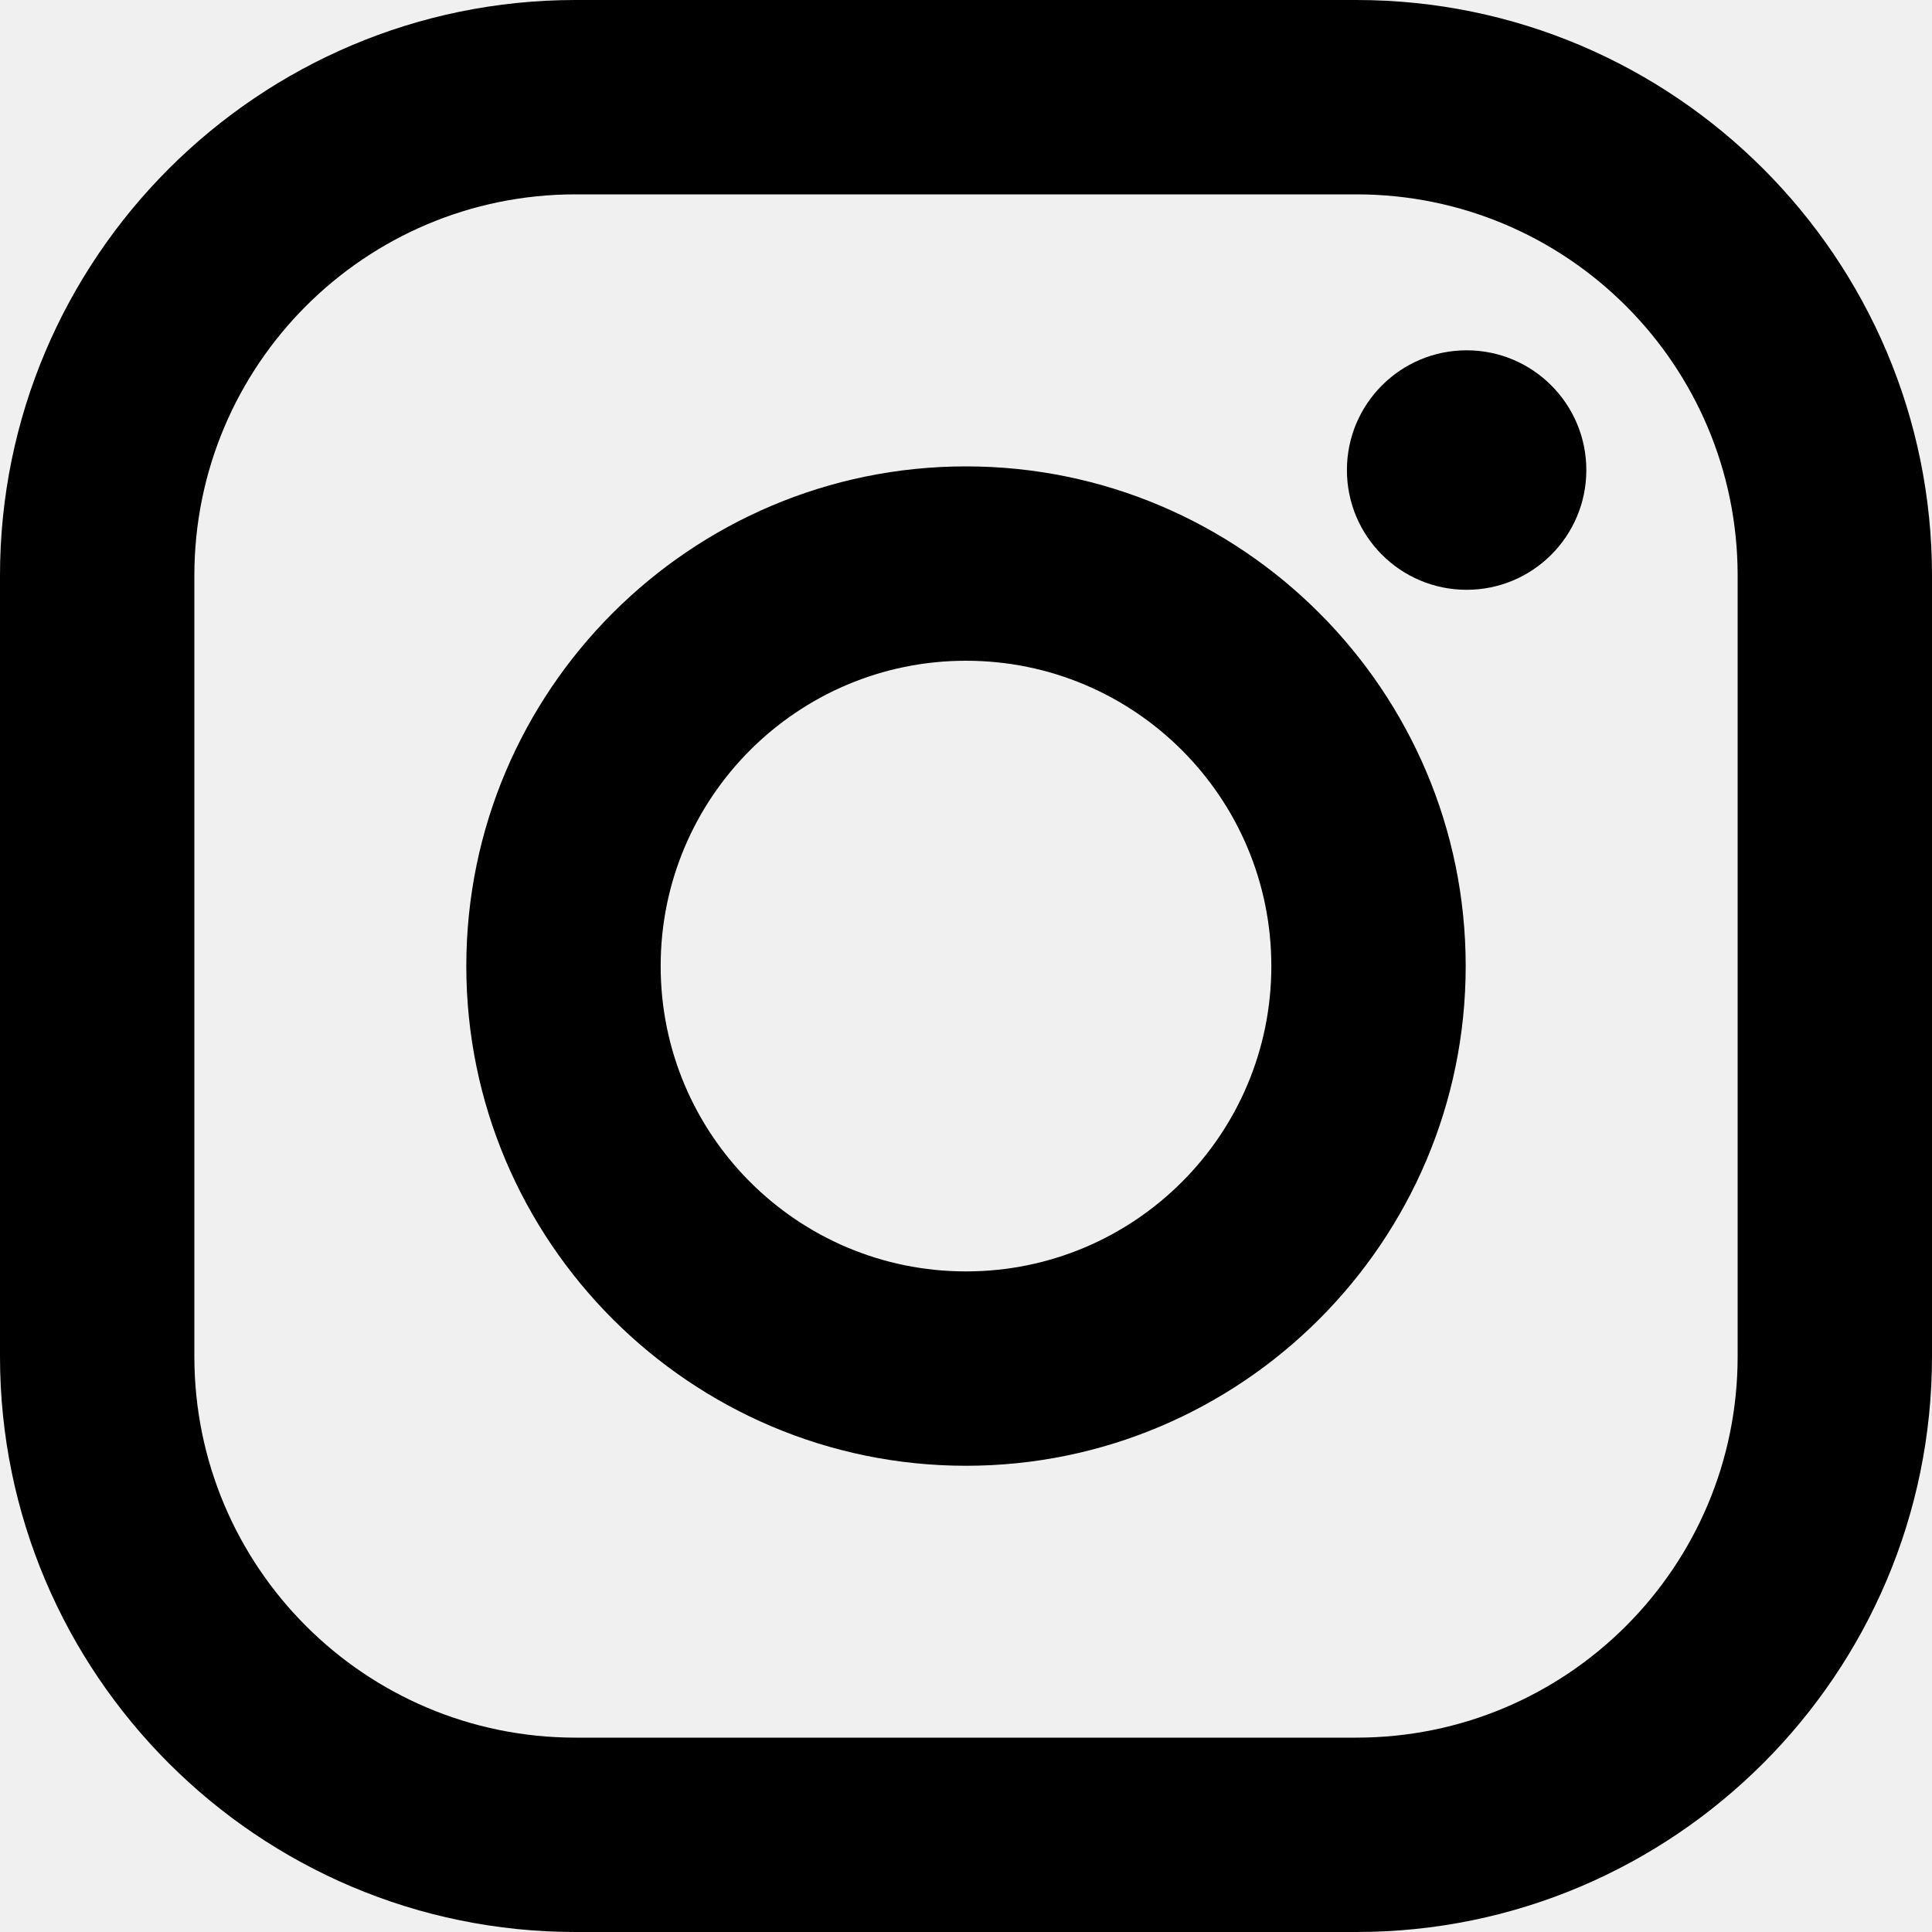
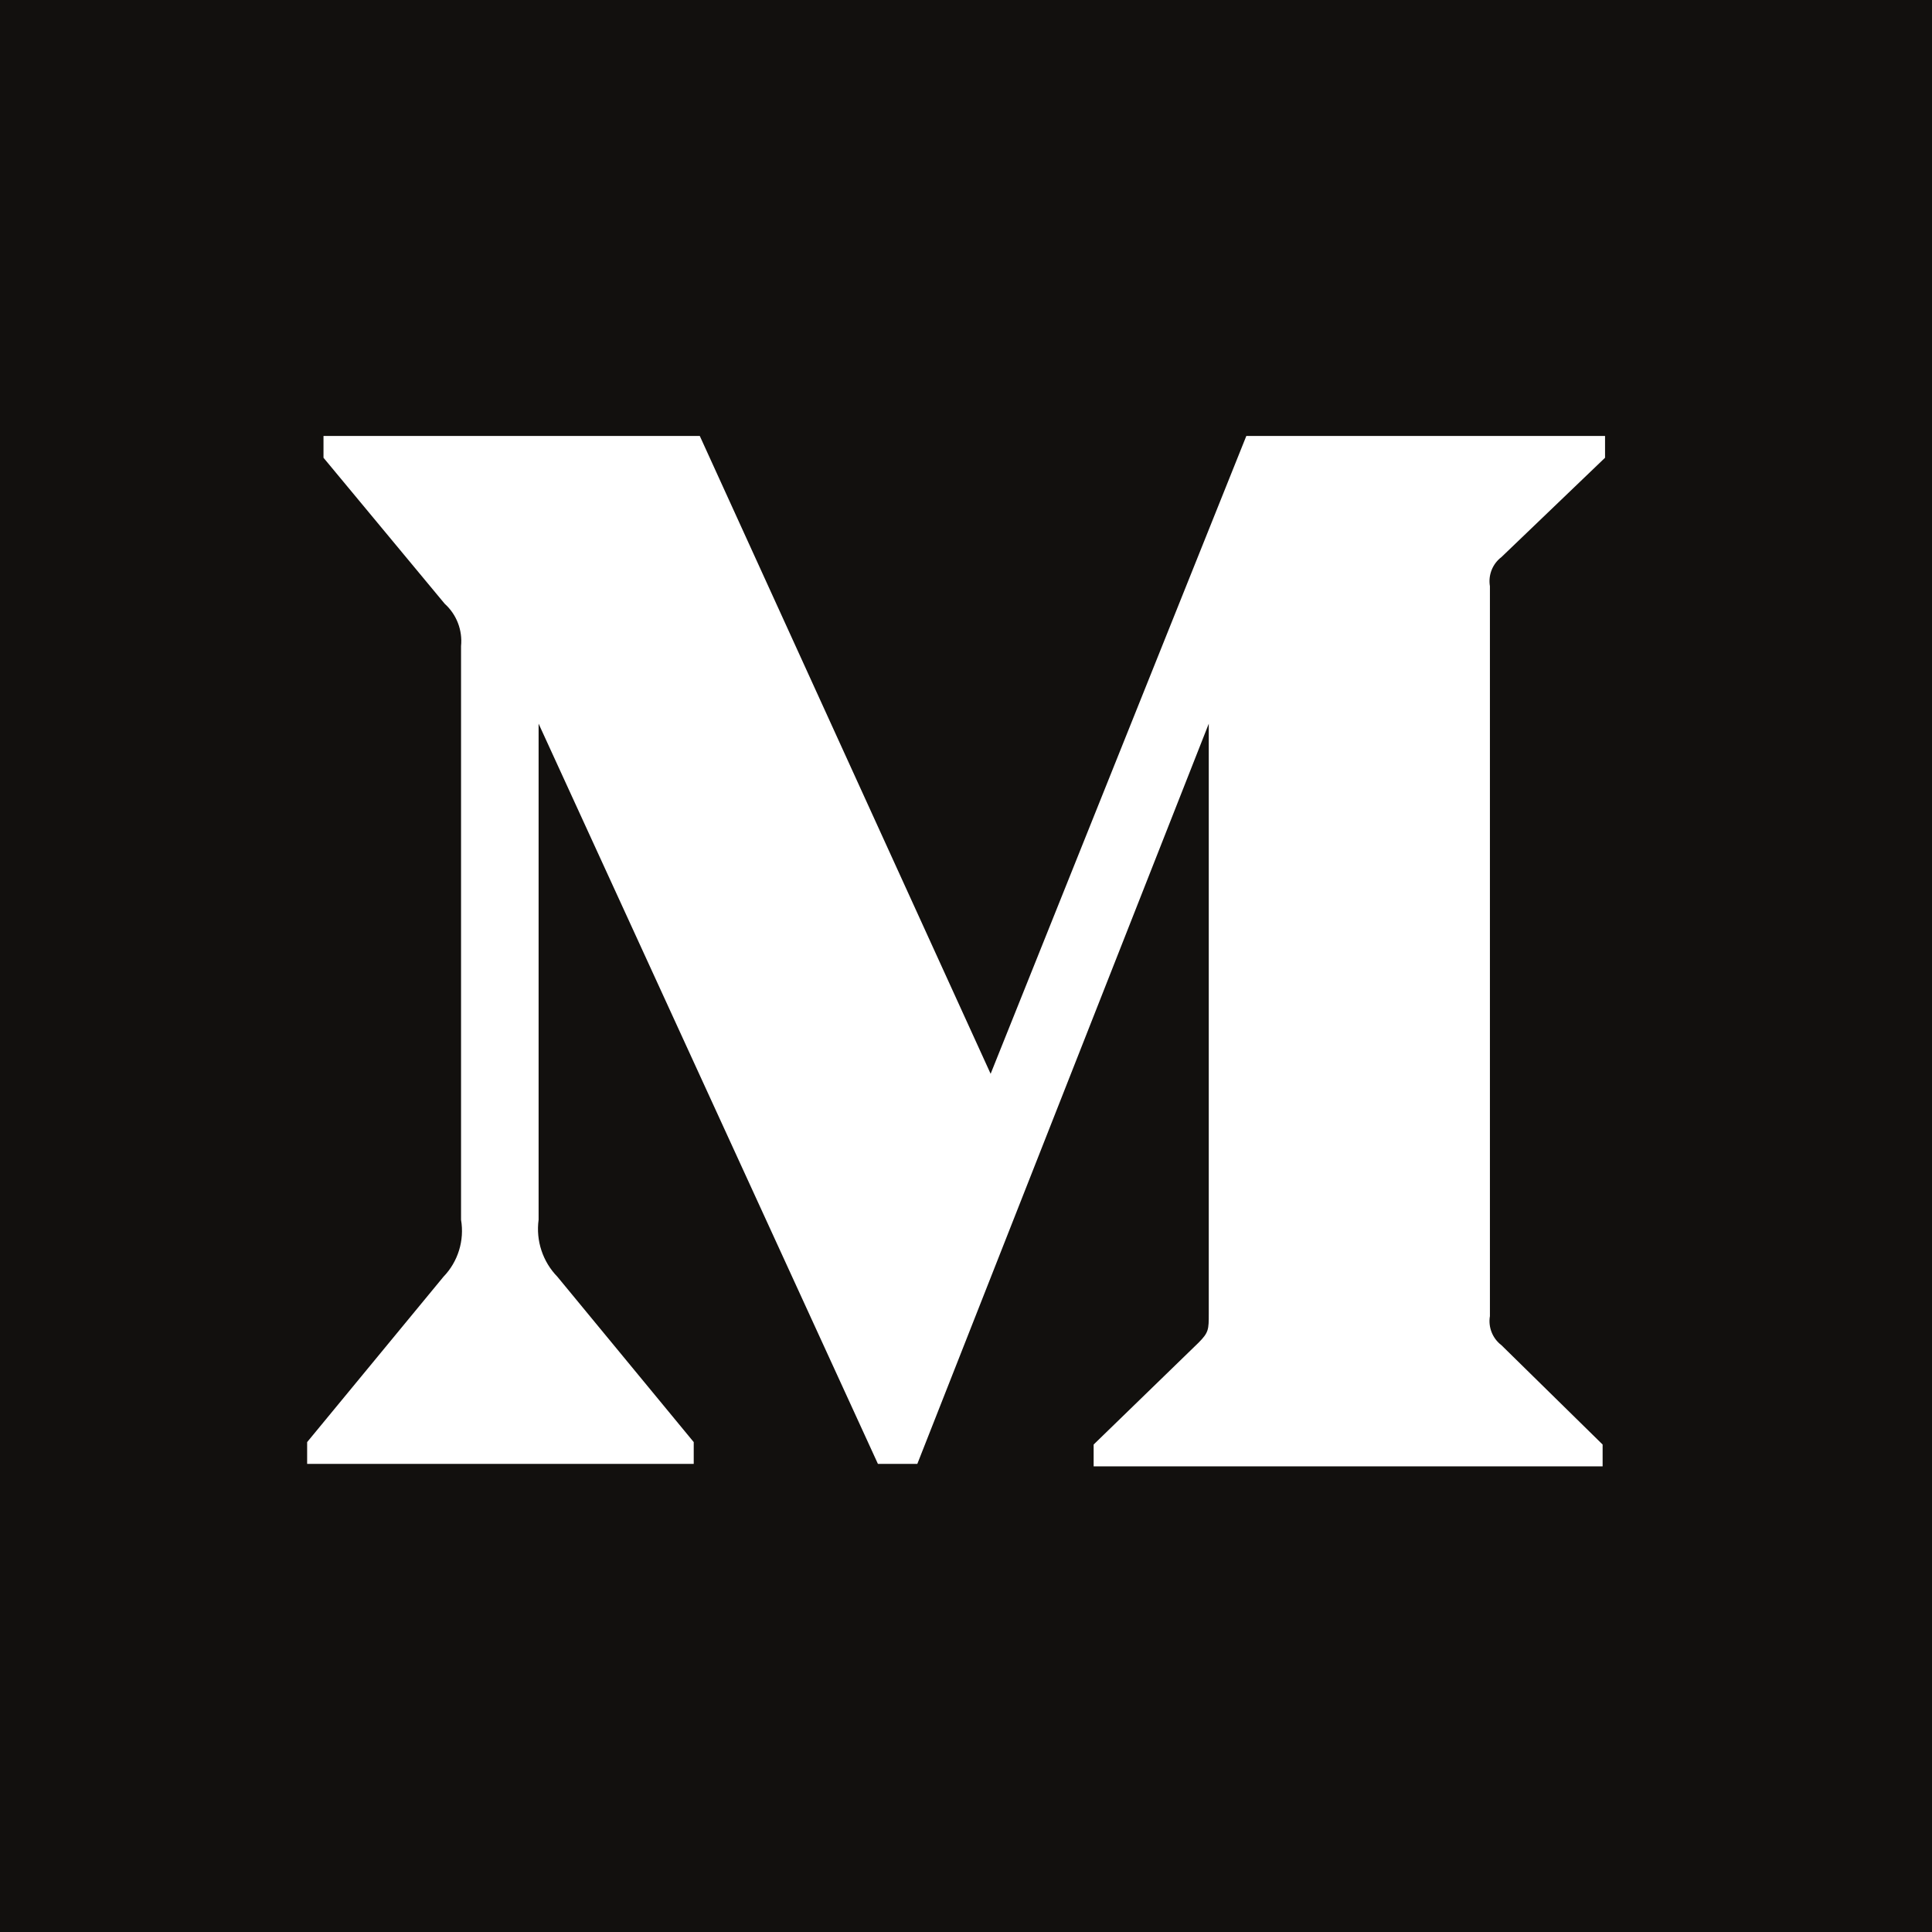
- <svg xmlns="http://www.w3.org/2000/svg" width="25" height="25" viewBox="0 0 25 25" fill="none">
-   <path d="M17.552 0H7.448C3.341 0 0 3.341 0 7.448V17.552C0 21.659 3.341 25 7.448 25H17.552C21.659 25 25 21.659 25 17.552V7.448C25 3.341 21.659 0 17.552 0ZM22.485 17.552C22.485 20.277 20.277 22.485 17.552 22.485H7.448C4.723 22.485 2.515 20.277 2.515 17.552V7.448C2.515 4.723 4.723 2.515 7.448 2.515H17.552C20.277 2.515 22.485 4.723 22.485 7.448V17.552Z" fill="black" />
-   <path d="M12.5 6.035C8.935 6.035 6.034 8.935 6.034 12.501C6.034 16.066 8.935 18.967 12.5 18.967C16.065 18.967 18.966 16.066 18.966 12.501C18.966 8.935 16.065 6.035 12.5 6.035ZM12.5 16.452C10.318 16.452 8.549 14.683 8.549 12.501C8.549 10.319 10.318 8.55 12.5 8.55C14.682 8.55 16.451 10.319 16.451 12.501C16.451 14.683 14.682 16.452 12.5 16.452Z" fill="black" />
-   <path d="M18.978 7.632C19.834 7.632 20.527 6.938 20.527 6.083C20.527 5.227 19.834 4.533 18.978 4.533C18.122 4.533 17.429 5.227 17.429 6.083C17.429 6.938 18.122 7.632 18.978 7.632Z" fill="black" />
+ <svg xmlns="http://www.w3.org/2000/svg" width="195px" height="195px" viewBox="0 0 195 195" version="1.1">
+   <defs />
+   <g id="Page-1" stroke="none" stroke-width="1" fill="none" fill-rule="evenodd">
+     <g id="Monogram" fill-rule="nonzero">
+       <rect id="Rectangle-path" fill="#12100E" x="0" y="0" width="195" height="195" />
+       <path d="M46.534,65.216 C46.697,63.608 46.084,62.018 44.883,60.936 L32.651,46.201 L32.651,44 L70.63,44 L99.986,108.381 L125.795,44 L162,44 L162,46.201 L151.542,56.228 C150.64,56.915 150.193,58.045 150.38,59.163 L150.38,132.837 C150.193,133.955 150.64,135.085 151.542,135.772 L161.755,145.799 L161.755,148 L110.383,148 L110.383,145.799 L120.963,135.527 C122.003,134.488 122.003,134.182 122.003,132.593 L122.003,73.042 L92.586,147.755 L88.611,147.755 L54.362,73.042 L54.362,123.116 C54.077,125.221 54.776,127.341 56.258,128.863 L70.019,145.554 L70.019,147.755 L31,147.755 L31,145.554 L44.761,128.863 C46.232,127.338 46.89,125.204 46.534,123.116 L46.534,65.216 Z" id="Shape" fill="#FFFFFF" />
+     </g>
+   </g>
</svg>
